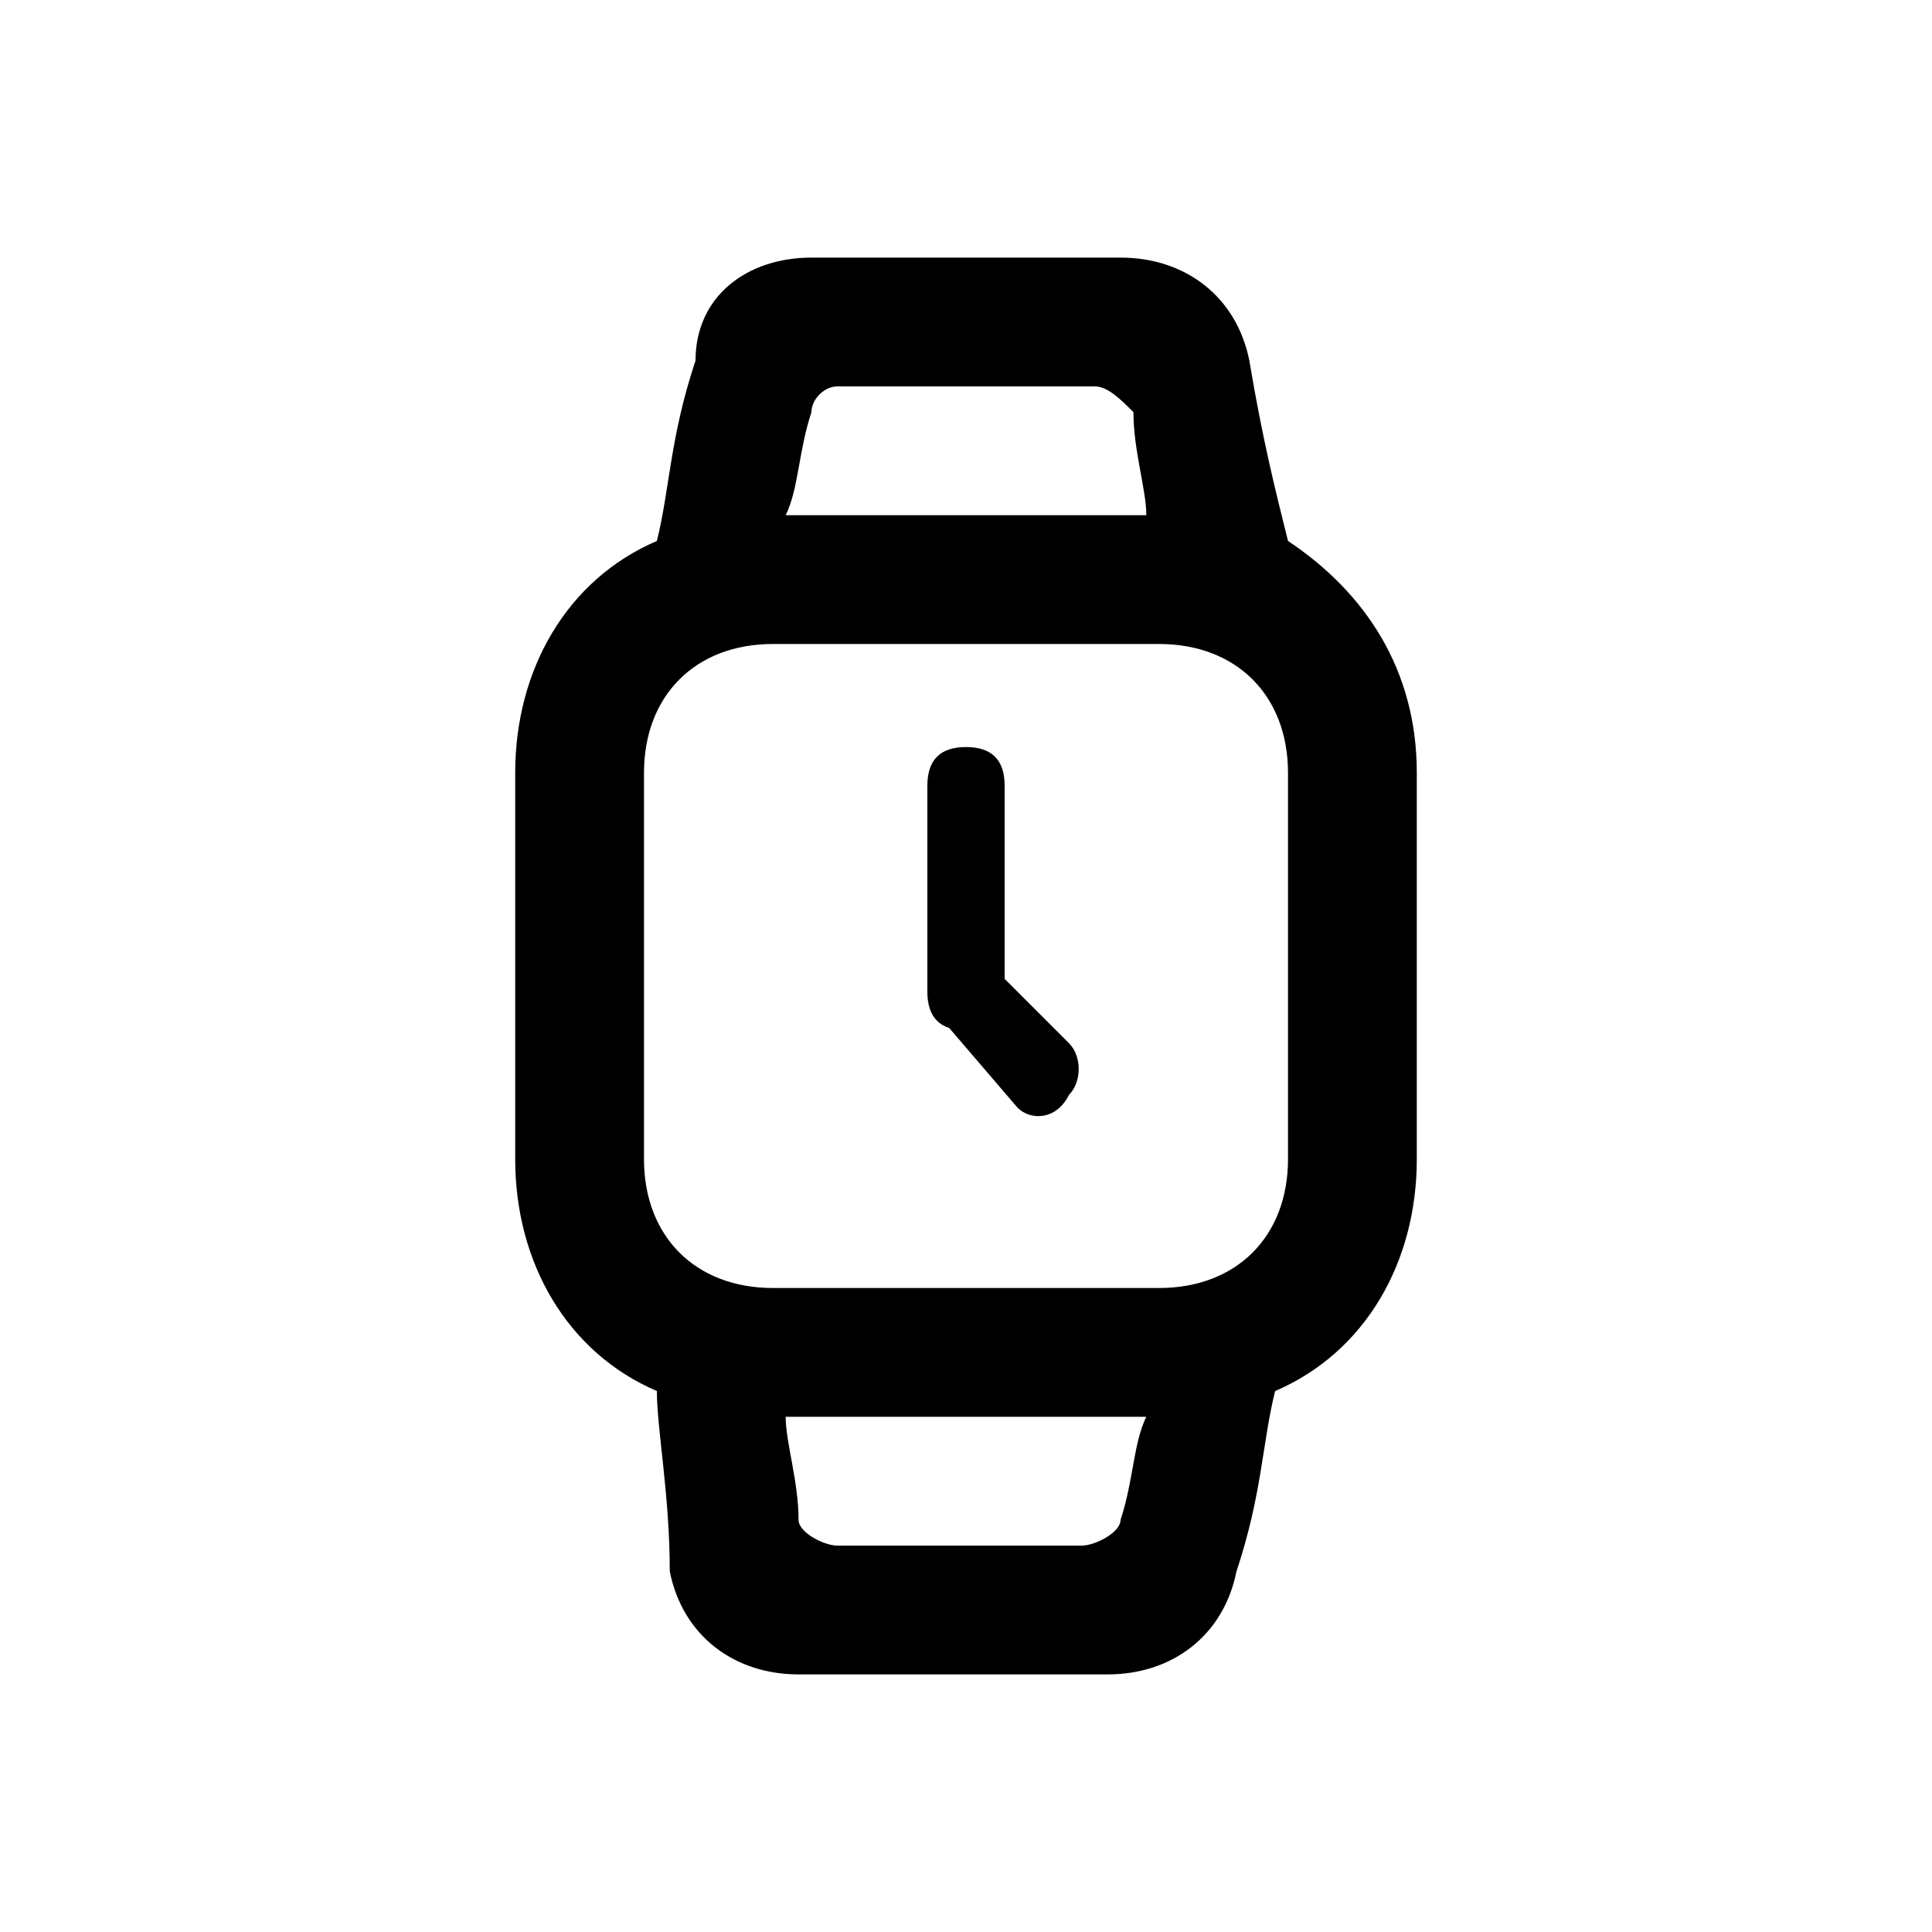
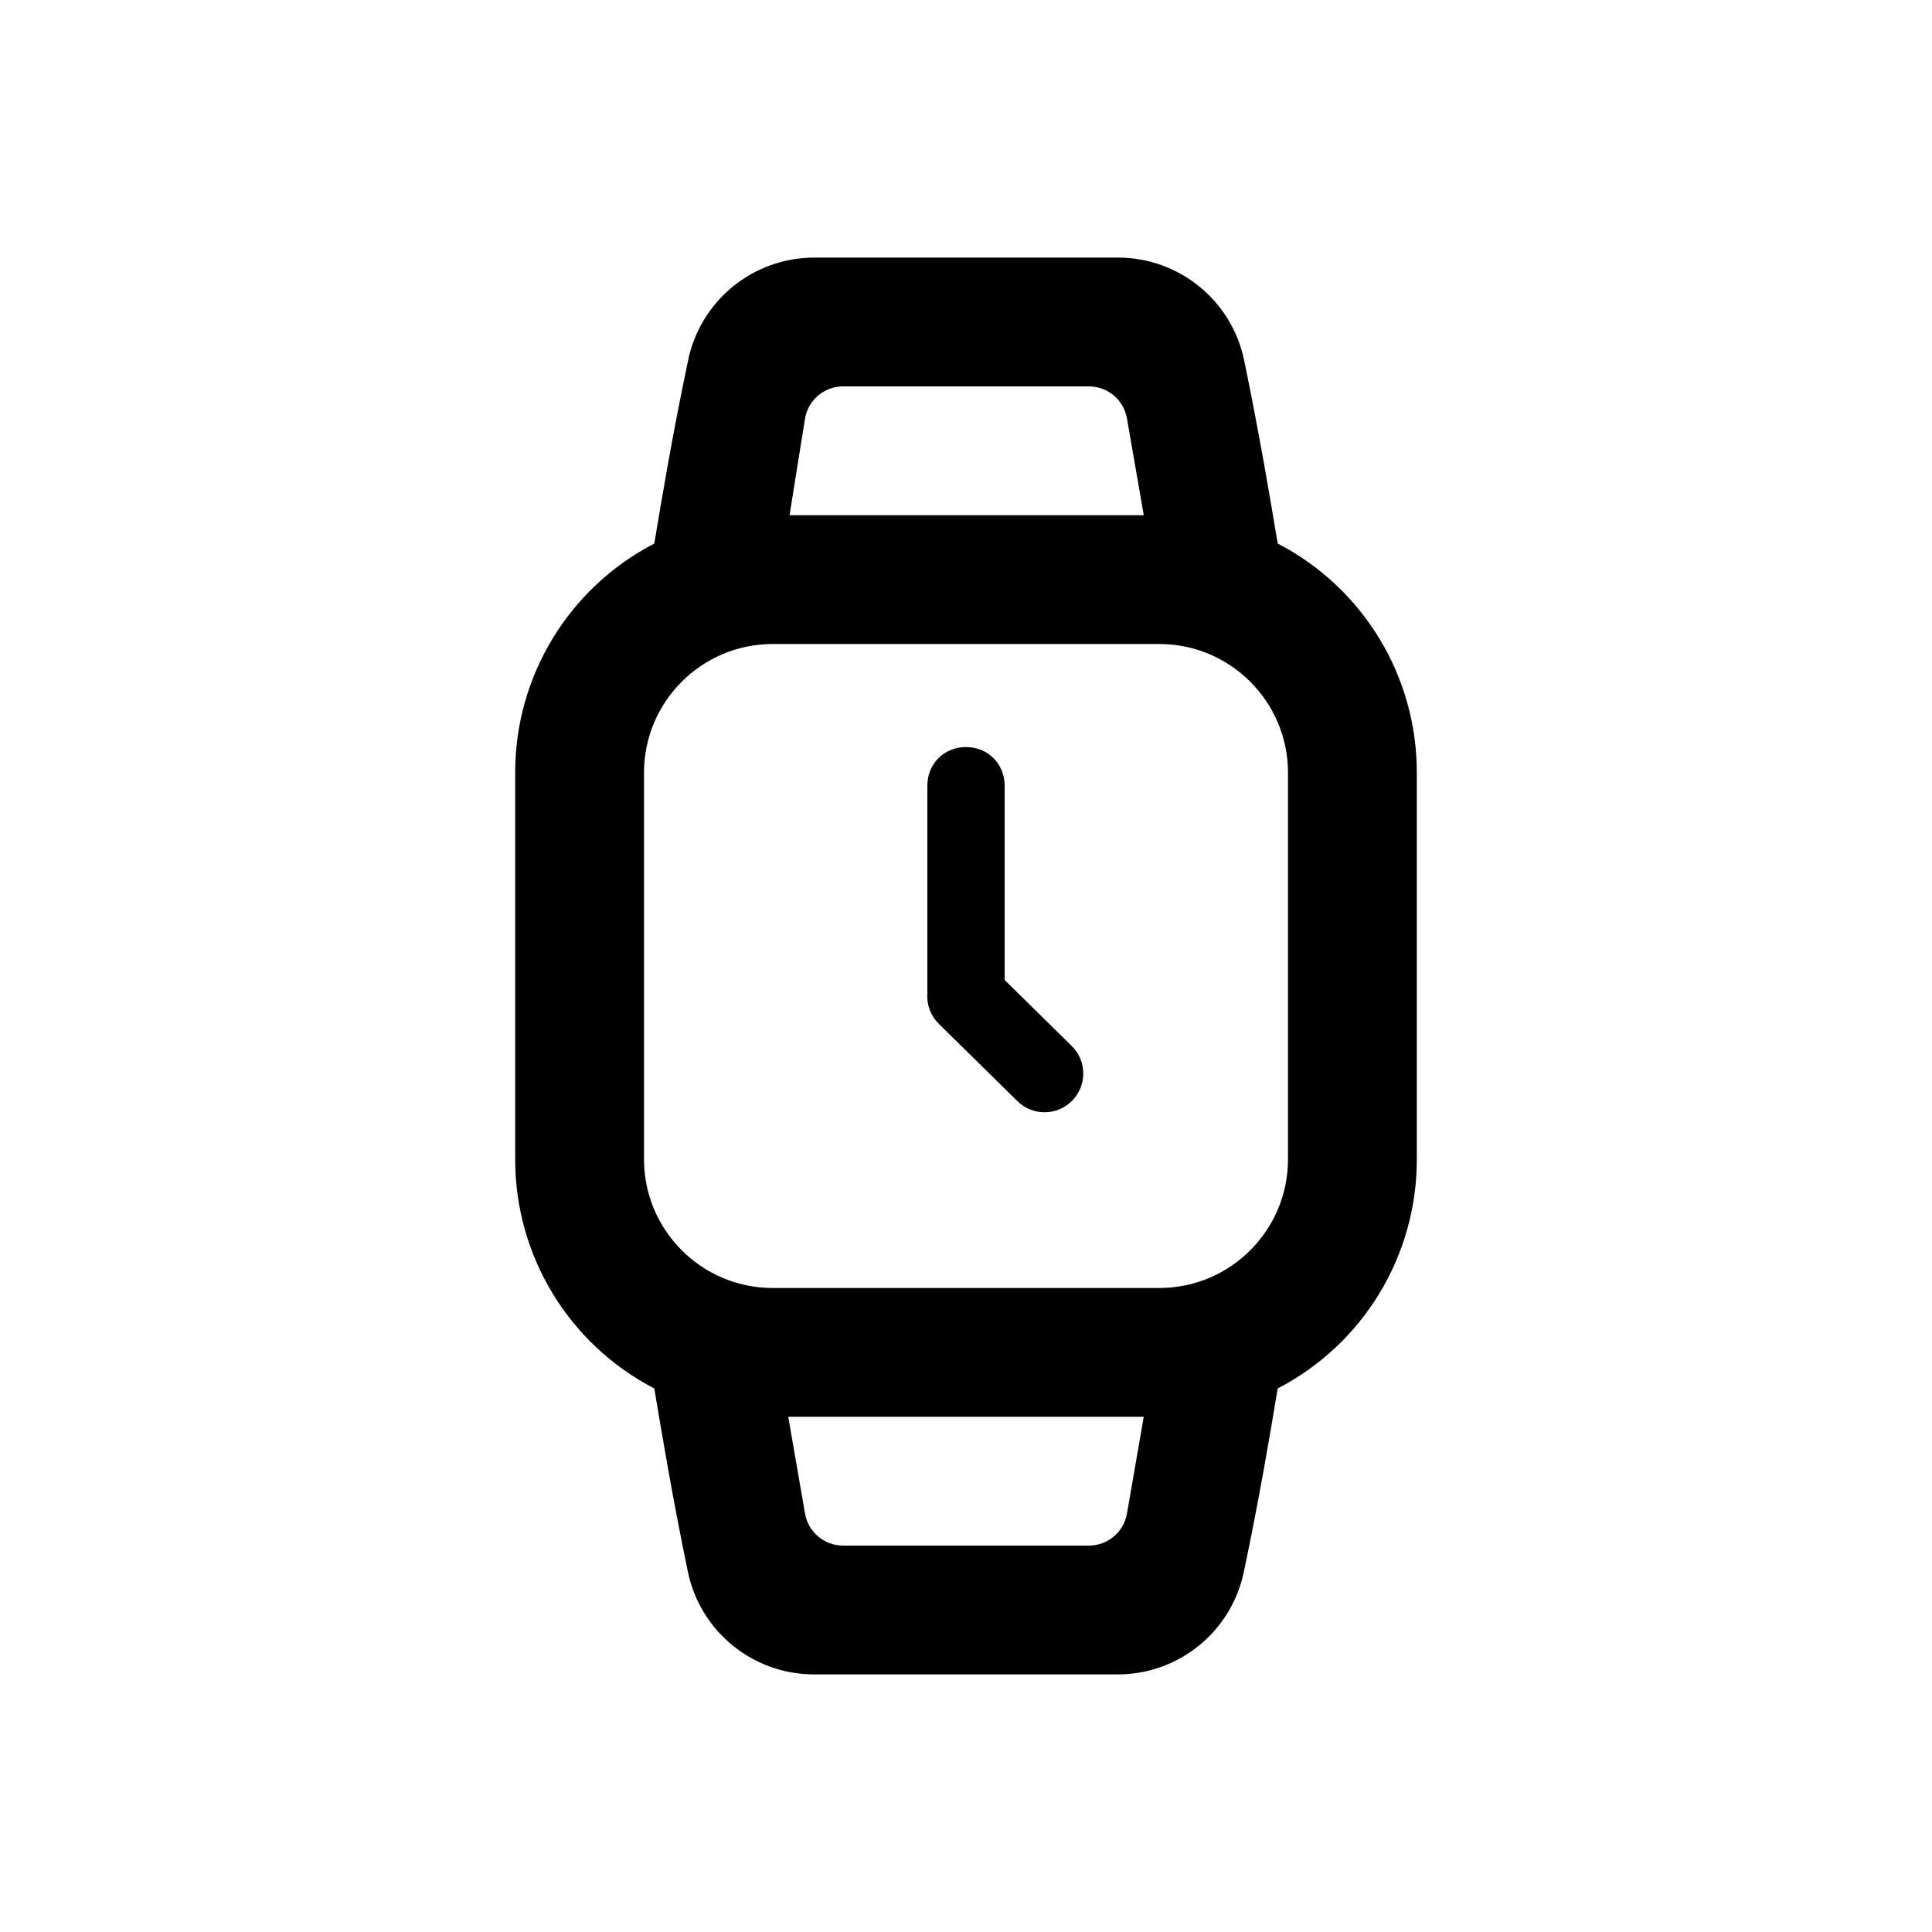
<svg xmlns="http://www.w3.org/2000/svg" viewBox="0 0 15 15">
-   <path d="M5.1 10.8C4.4 10.5 4 9.8 4 9V6c0-.8.4-1.5 1.1-1.8.1-.4.1-.8.3-1.4 0-.5.4-.8.9-.8h2.4c.5 0 .9.3 1 .8.1.6.2 1 .3 1.4.6.4 1 1 1 1.8v3c0 .8-.4 1.5-1.1 1.8-.1.4-.1.8-.3 1.4-.1.5-.5.8-1 .8H6.2c-.5 0-.9-.3-1-.8 0-.6-.1-1.1-.1-1.4zm2.4-5c.2 0 .3.1.3.3v1.6c0 .2-.1.3-.3.3s-.3-.1-.3-.3V6.1c0-.2.1-.3.3-.3zm-.2 1.7c.1-.1.3-.1.4 0l.6.6c.1.1.1.3 0 .4-.1.2-.3.2-.4.1l-.6-.7c-.1-.1-.1-.3 0-.4zM8.9 11H6.1c0 .2.1.5.1.8 0 .1.2.2.3.2h1.9c.1 0 .3-.1.3-.2.1-.3.1-.6.2-.8zM6.1 4h2.8c0-.2-.1-.5-.1-.8-.1-.1-.2-.2-.3-.2h-2c-.1 0-.2.1-.2.2-.1.3-.1.6-.2.8zM6 5c-.6 0-1 .4-1 1v3c0 .6.4 1 1 1h3c.6 0 1-.4 1-1V6c0-.6-.4-1-1-1H6z" />
+   <path d="M5.08 10.78A2 2 0 0 1 4 9V6a2 2 0 0 1 1.08-1.78c.06-.36.14-.84.26-1.41A1 1 0 0 1 6.32 2h2.36a1 1 0 0 1 .98.8c.12.58.2 1.06.26 1.42A2 2 0 0 1 11 6v3a2 2 0 0 1-1.08 1.78c-.06.36-.14.84-.26 1.41a1 1 0 0 1-.98.81H6.32a1 1 0 0 1-.98-.8c-.12-.58-.2-1.06-.26-1.42zM7.5 5.8c.17 0 .3.13.3.3v1.6a.3.3 0 1 1-.6 0V6.1c0-.17.13-.3.3-.3zm-.21 1.72a.3.3 0 0 1 .42 0l.61.6a.3.3 0 0 1-.42.43l-.61-.6a.3.3 0 0 1 0-.43zM8.88 11H6.12l.13.75a.3.3 0 0 0 .3.25h1.9a.3.3 0 0 0 .3-.25l.13-.75zM6.12 4h2.76l-.13-.75a.3.3 0 0 0-.3-.25h-1.9a.3.3 0 0 0-.3.25L6.13 4zM6 5a1 1 0 0 0-1 1v3a1 1 0 0 0 1 1h3a1 1 0 0 0 1-1V6a1 1 0 0 0-1-1H6z" />
</svg>
